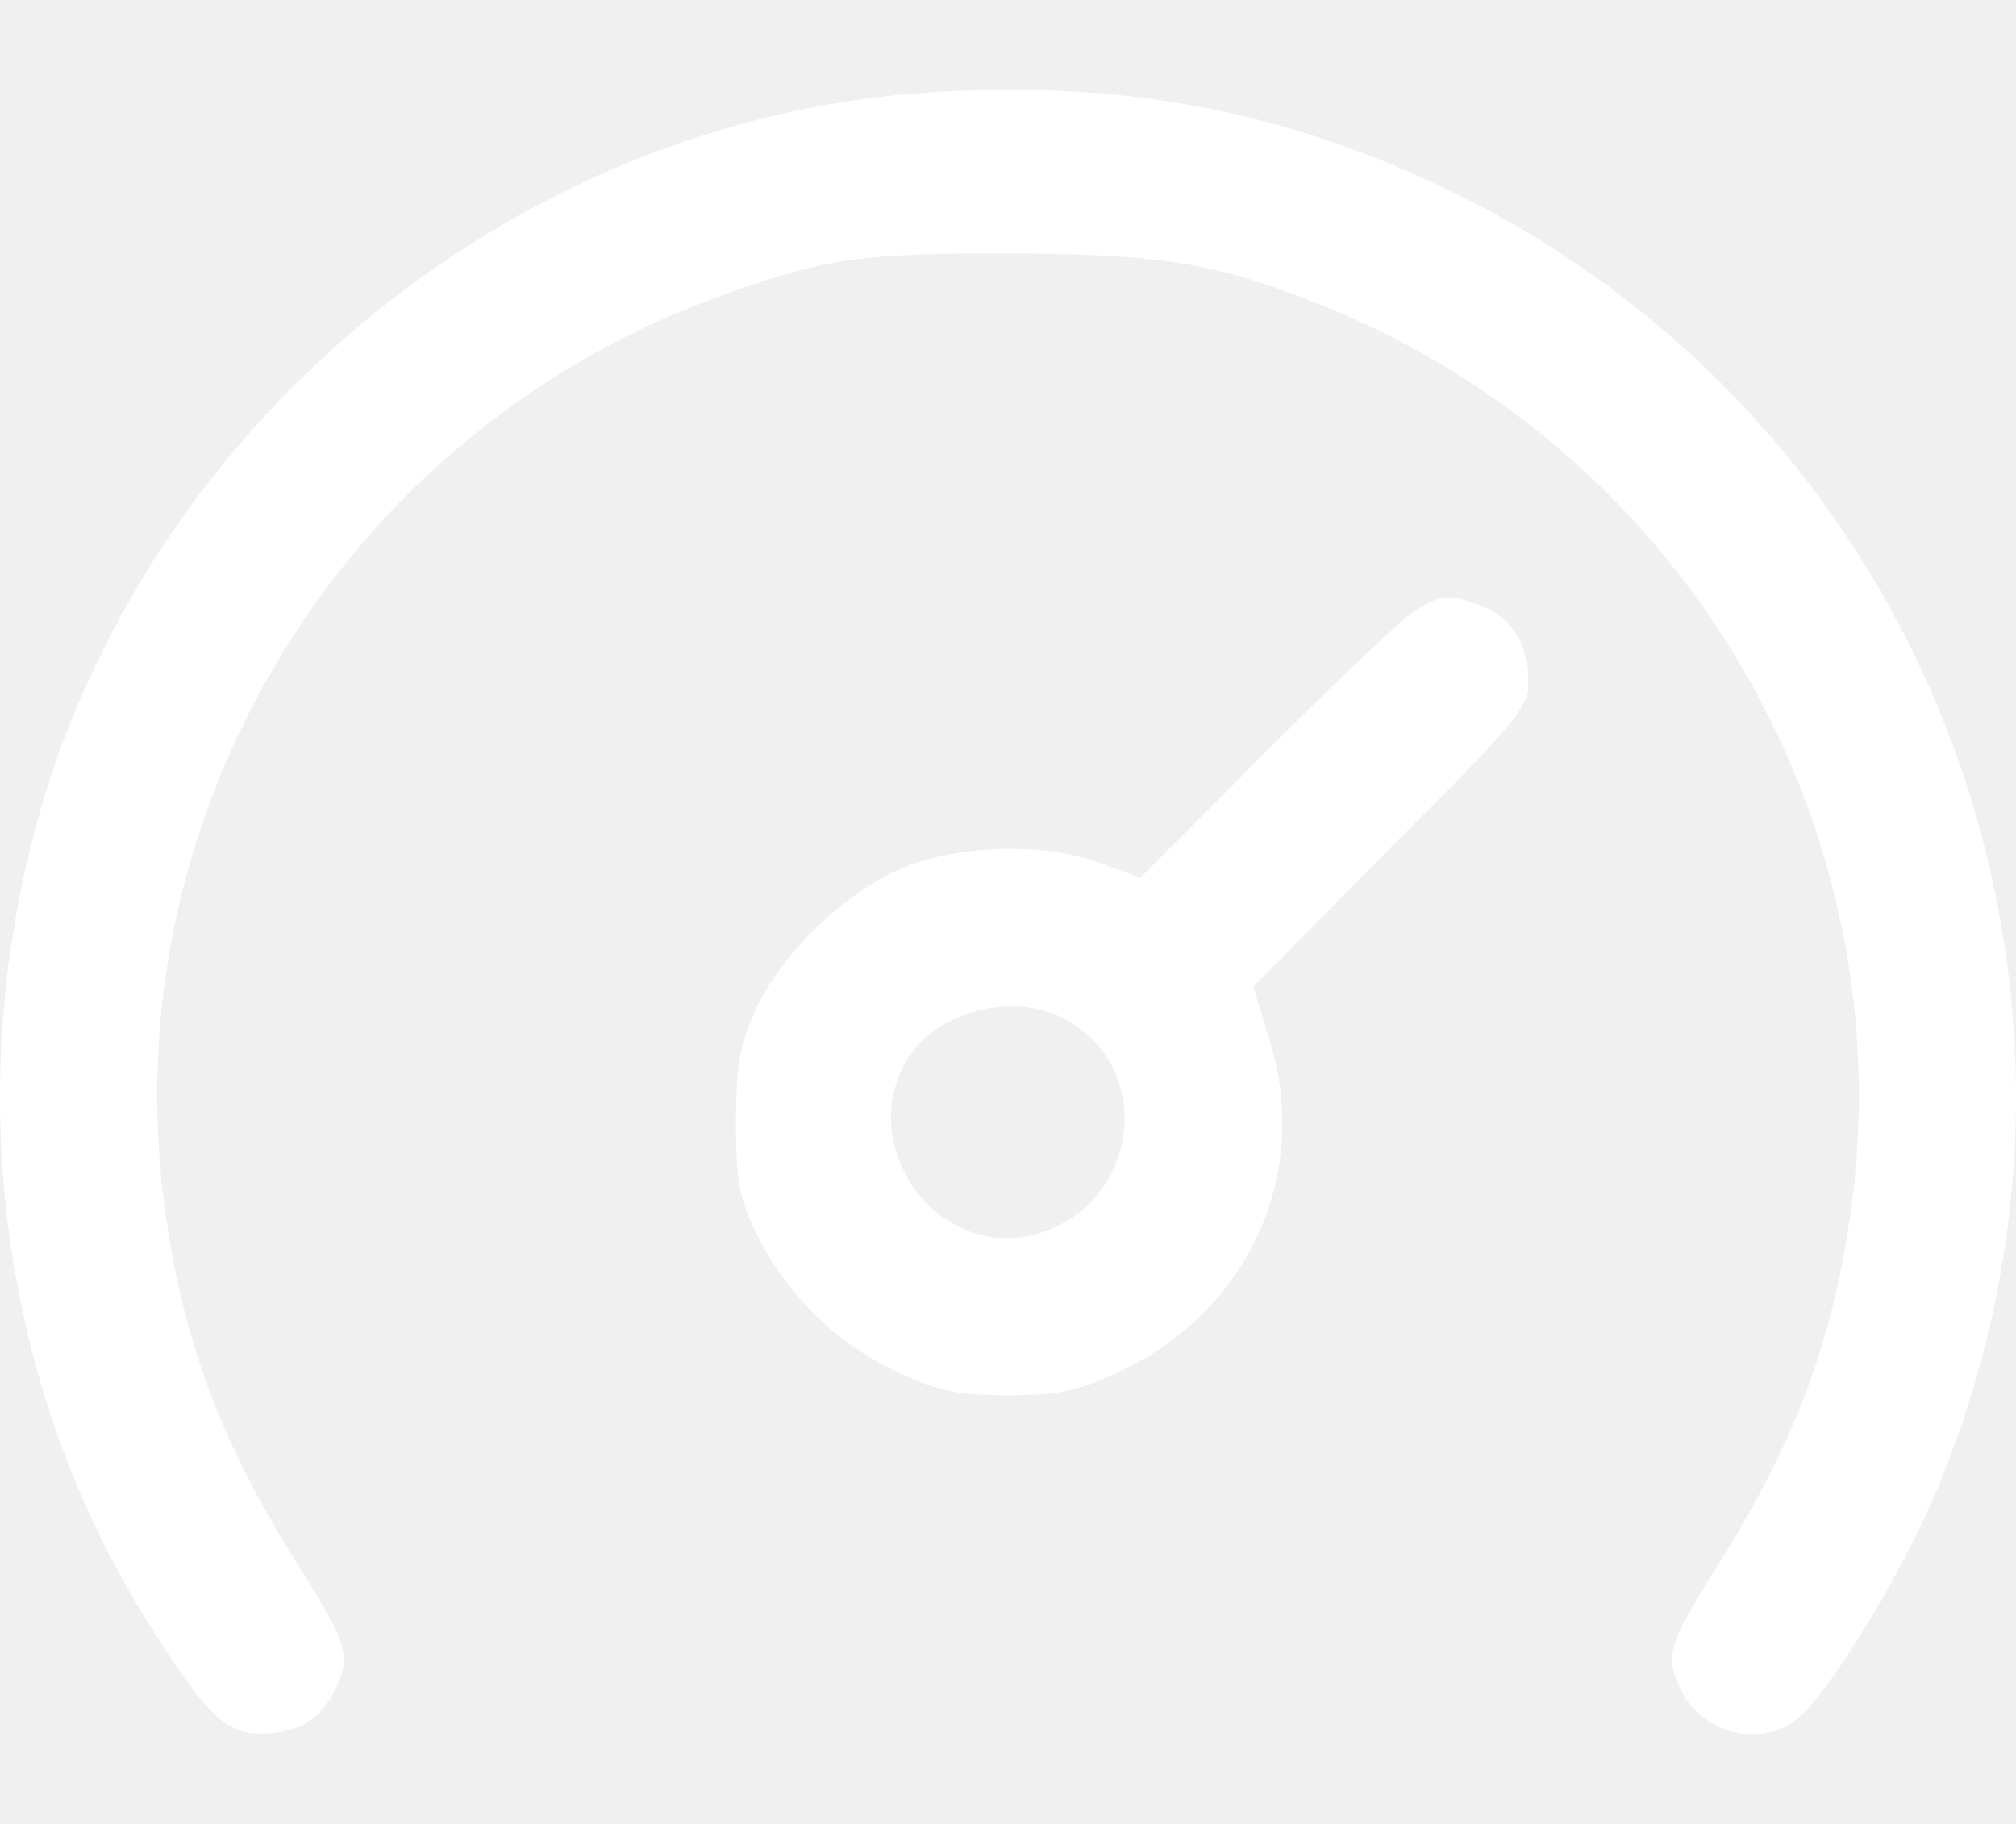
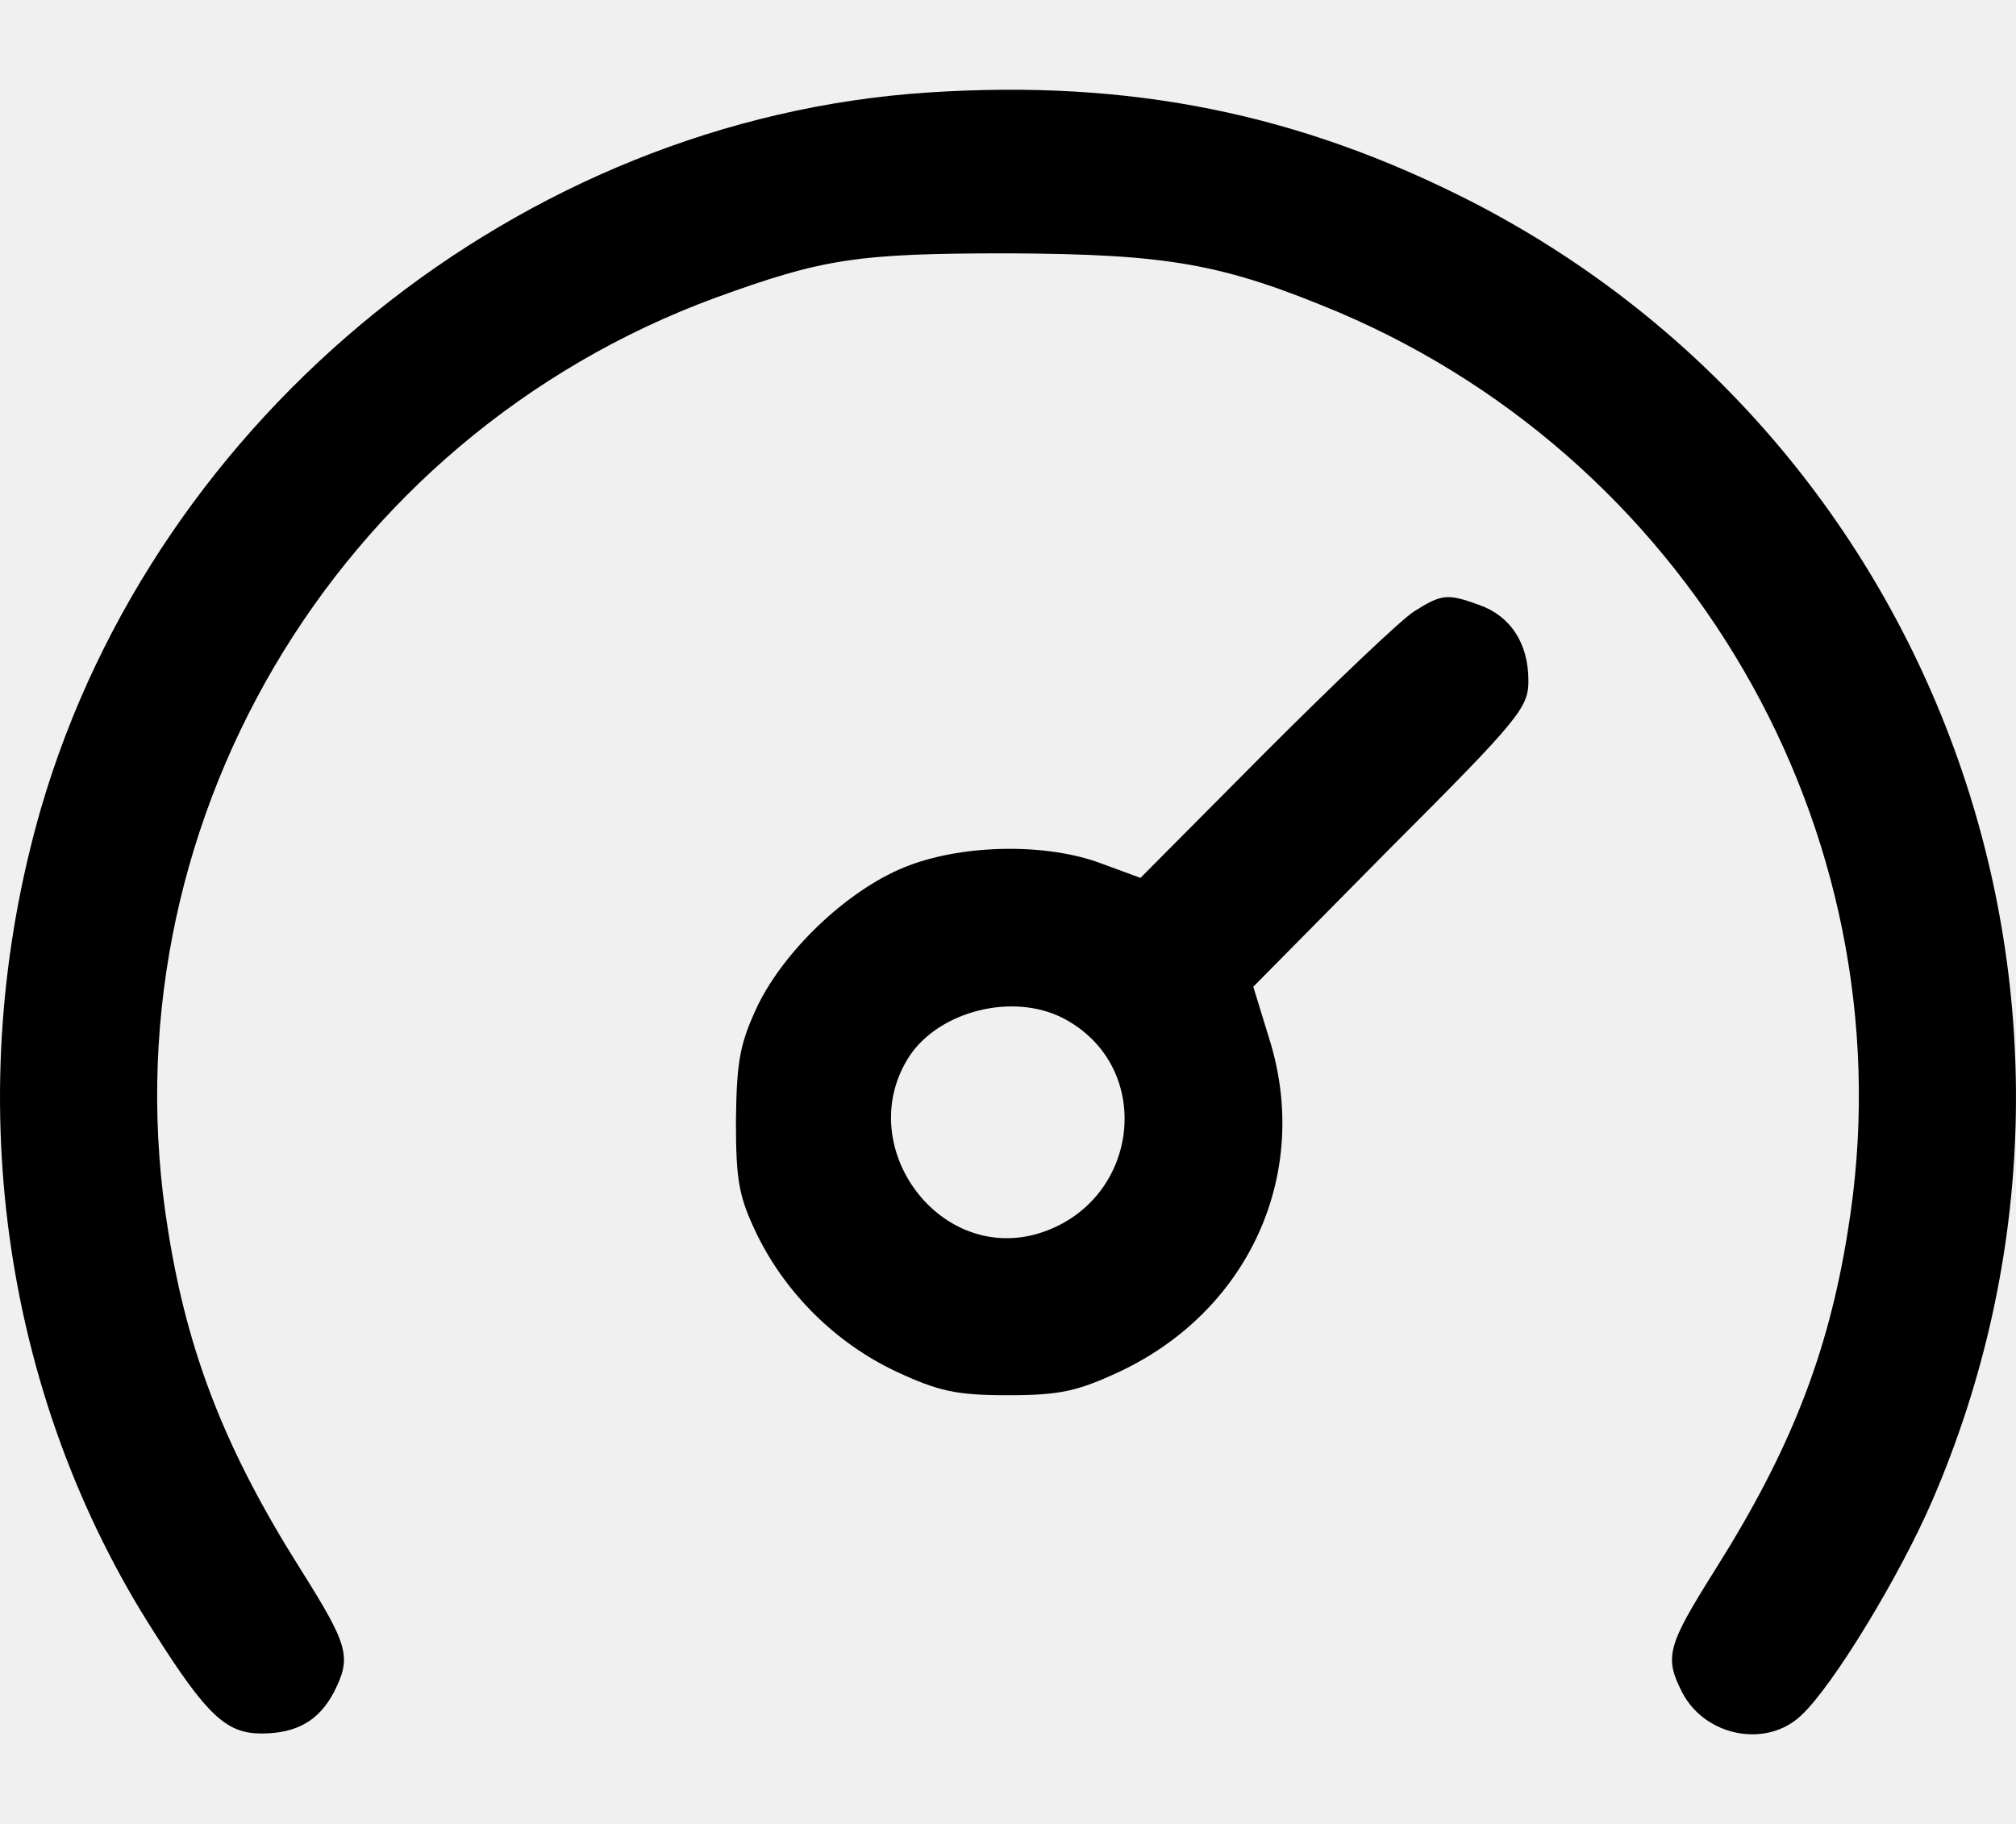
<svg xmlns="http://www.w3.org/2000/svg" width="21" height="19" viewBox="0 0 21 19" fill="none">
-   <path d="M9.662 0.964C5.432 1.243 1.628 4.315 0.429 8.414C-0.425 11.363 0.01 14.525 1.612 17.014C2.154 17.869 2.359 18.058 2.721 18.058C3.09 18.058 3.32 17.926 3.477 17.63C3.665 17.261 3.633 17.146 3.132 16.349C2.359 15.125 1.957 14.115 1.752 12.825C1.07 8.652 3.477 4.561 7.46 3.099C8.569 2.697 8.914 2.639 10.5 2.639C12.175 2.647 12.734 2.746 13.95 3.255C17.704 4.857 19.905 8.825 19.248 12.825C19.043 14.115 18.64 15.125 17.868 16.349C17.367 17.146 17.334 17.261 17.523 17.63C17.761 18.09 18.402 18.214 18.763 17.869C19.092 17.565 19.79 16.415 20.127 15.634C22.328 10.541 20.234 4.627 15.338 2.105C13.539 1.185 11.781 0.824 9.662 0.964Z" fill="white" />
-   <path d="M14.73 6.369C14.599 6.451 13.901 7.116 13.178 7.839L11.88 9.145L11.477 8.997C10.919 8.784 10.065 8.792 9.473 9.014C8.874 9.235 8.192 9.868 7.896 10.468C7.707 10.87 7.674 11.043 7.666 11.675C7.666 12.316 7.699 12.472 7.888 12.866C8.192 13.482 8.709 13.992 9.334 14.287C9.777 14.493 9.958 14.534 10.5 14.534C11.042 14.534 11.223 14.493 11.666 14.287C13.022 13.646 13.662 12.209 13.219 10.813L13.055 10.279L14.484 8.833C15.831 7.486 15.921 7.371 15.921 7.092C15.921 6.697 15.732 6.418 15.412 6.303C15.075 6.18 15.018 6.188 14.73 6.369ZM11.075 10.607C12.053 11.117 11.872 12.554 10.787 12.858C9.752 13.137 8.882 11.913 9.473 11.002C9.785 10.533 10.549 10.336 11.075 10.607Z" fill="white" />
+   <path d="M9.662 0.964C5.432 1.243 1.628 4.315 0.429 8.414C-0.425 11.363 0.01 14.525 1.612 17.014C2.154 17.869 2.359 18.058 2.721 18.058C3.09 18.058 3.32 17.926 3.477 17.63C3.665 17.261 3.633 17.146 3.132 16.349C2.359 15.125 1.957 14.115 1.752 12.825C1.07 8.652 3.477 4.561 7.46 3.099C8.569 2.697 8.914 2.639 10.5 2.639C12.175 2.647 12.734 2.746 13.95 3.255C17.704 4.857 19.905 8.825 19.248 12.825C19.043 14.115 18.64 15.125 17.868 16.349C17.367 17.146 17.334 17.261 17.523 17.63C17.761 18.09 18.402 18.214 18.763 17.869C19.092 17.565 19.79 16.415 20.127 15.634C22.328 10.541 20.234 4.627 15.338 2.105C13.539 1.185 11.781 0.824 9.662 0.964Z" fill="currentColor" />
+   <path d="M14.73 6.369C14.599 6.451 13.901 7.116 13.178 7.839L11.88 9.145L11.477 8.997C10.919 8.784 10.065 8.792 9.473 9.014C8.874 9.235 8.192 9.868 7.896 10.468C7.707 10.87 7.674 11.043 7.666 11.675C7.666 12.316 7.699 12.472 7.888 12.866C8.192 13.482 8.709 13.992 9.334 14.287C9.777 14.493 9.958 14.534 10.5 14.534C11.042 14.534 11.223 14.493 11.666 14.287C13.022 13.646 13.662 12.209 13.219 10.813L13.055 10.279L14.484 8.833C15.831 7.486 15.921 7.371 15.921 7.092C15.921 6.697 15.732 6.418 15.412 6.303C15.075 6.18 15.018 6.188 14.73 6.369ZM11.075 10.607C12.053 11.117 11.872 12.554 10.787 12.858C9.752 13.137 8.882 11.913 9.473 11.002C9.785 10.533 10.549 10.336 11.075 10.607Z" fill="currentColor" />
</svg>
